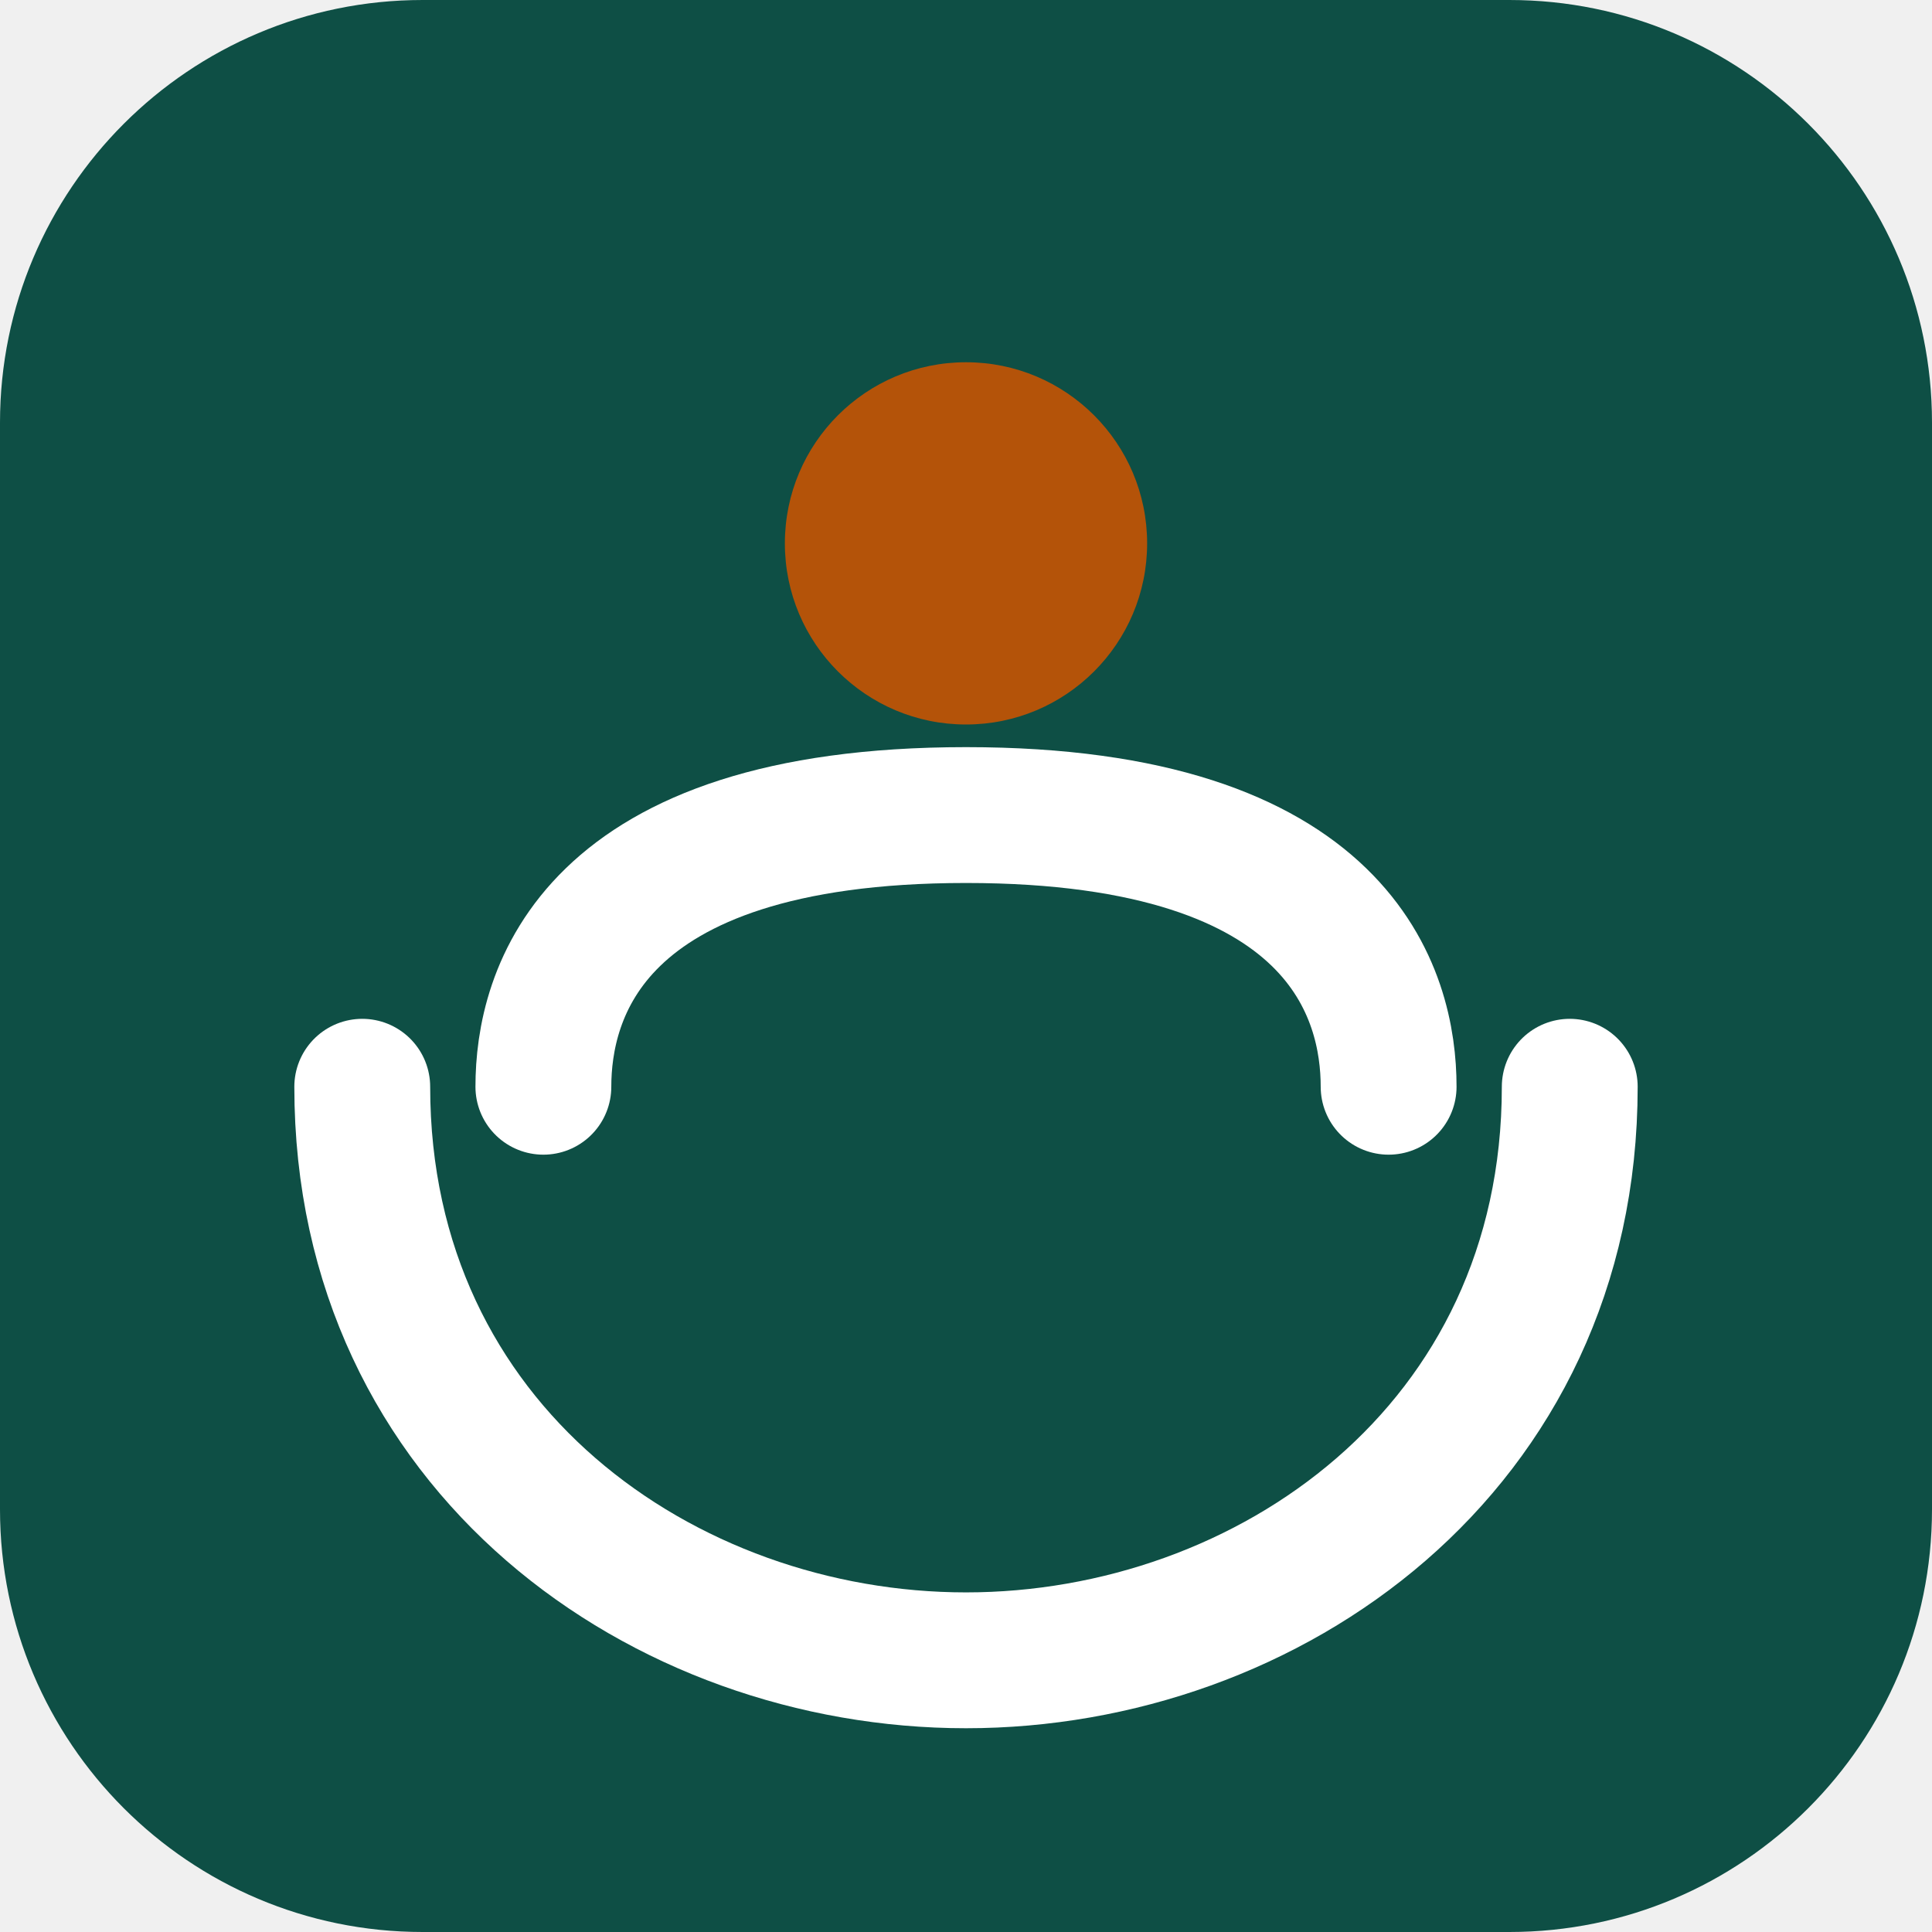
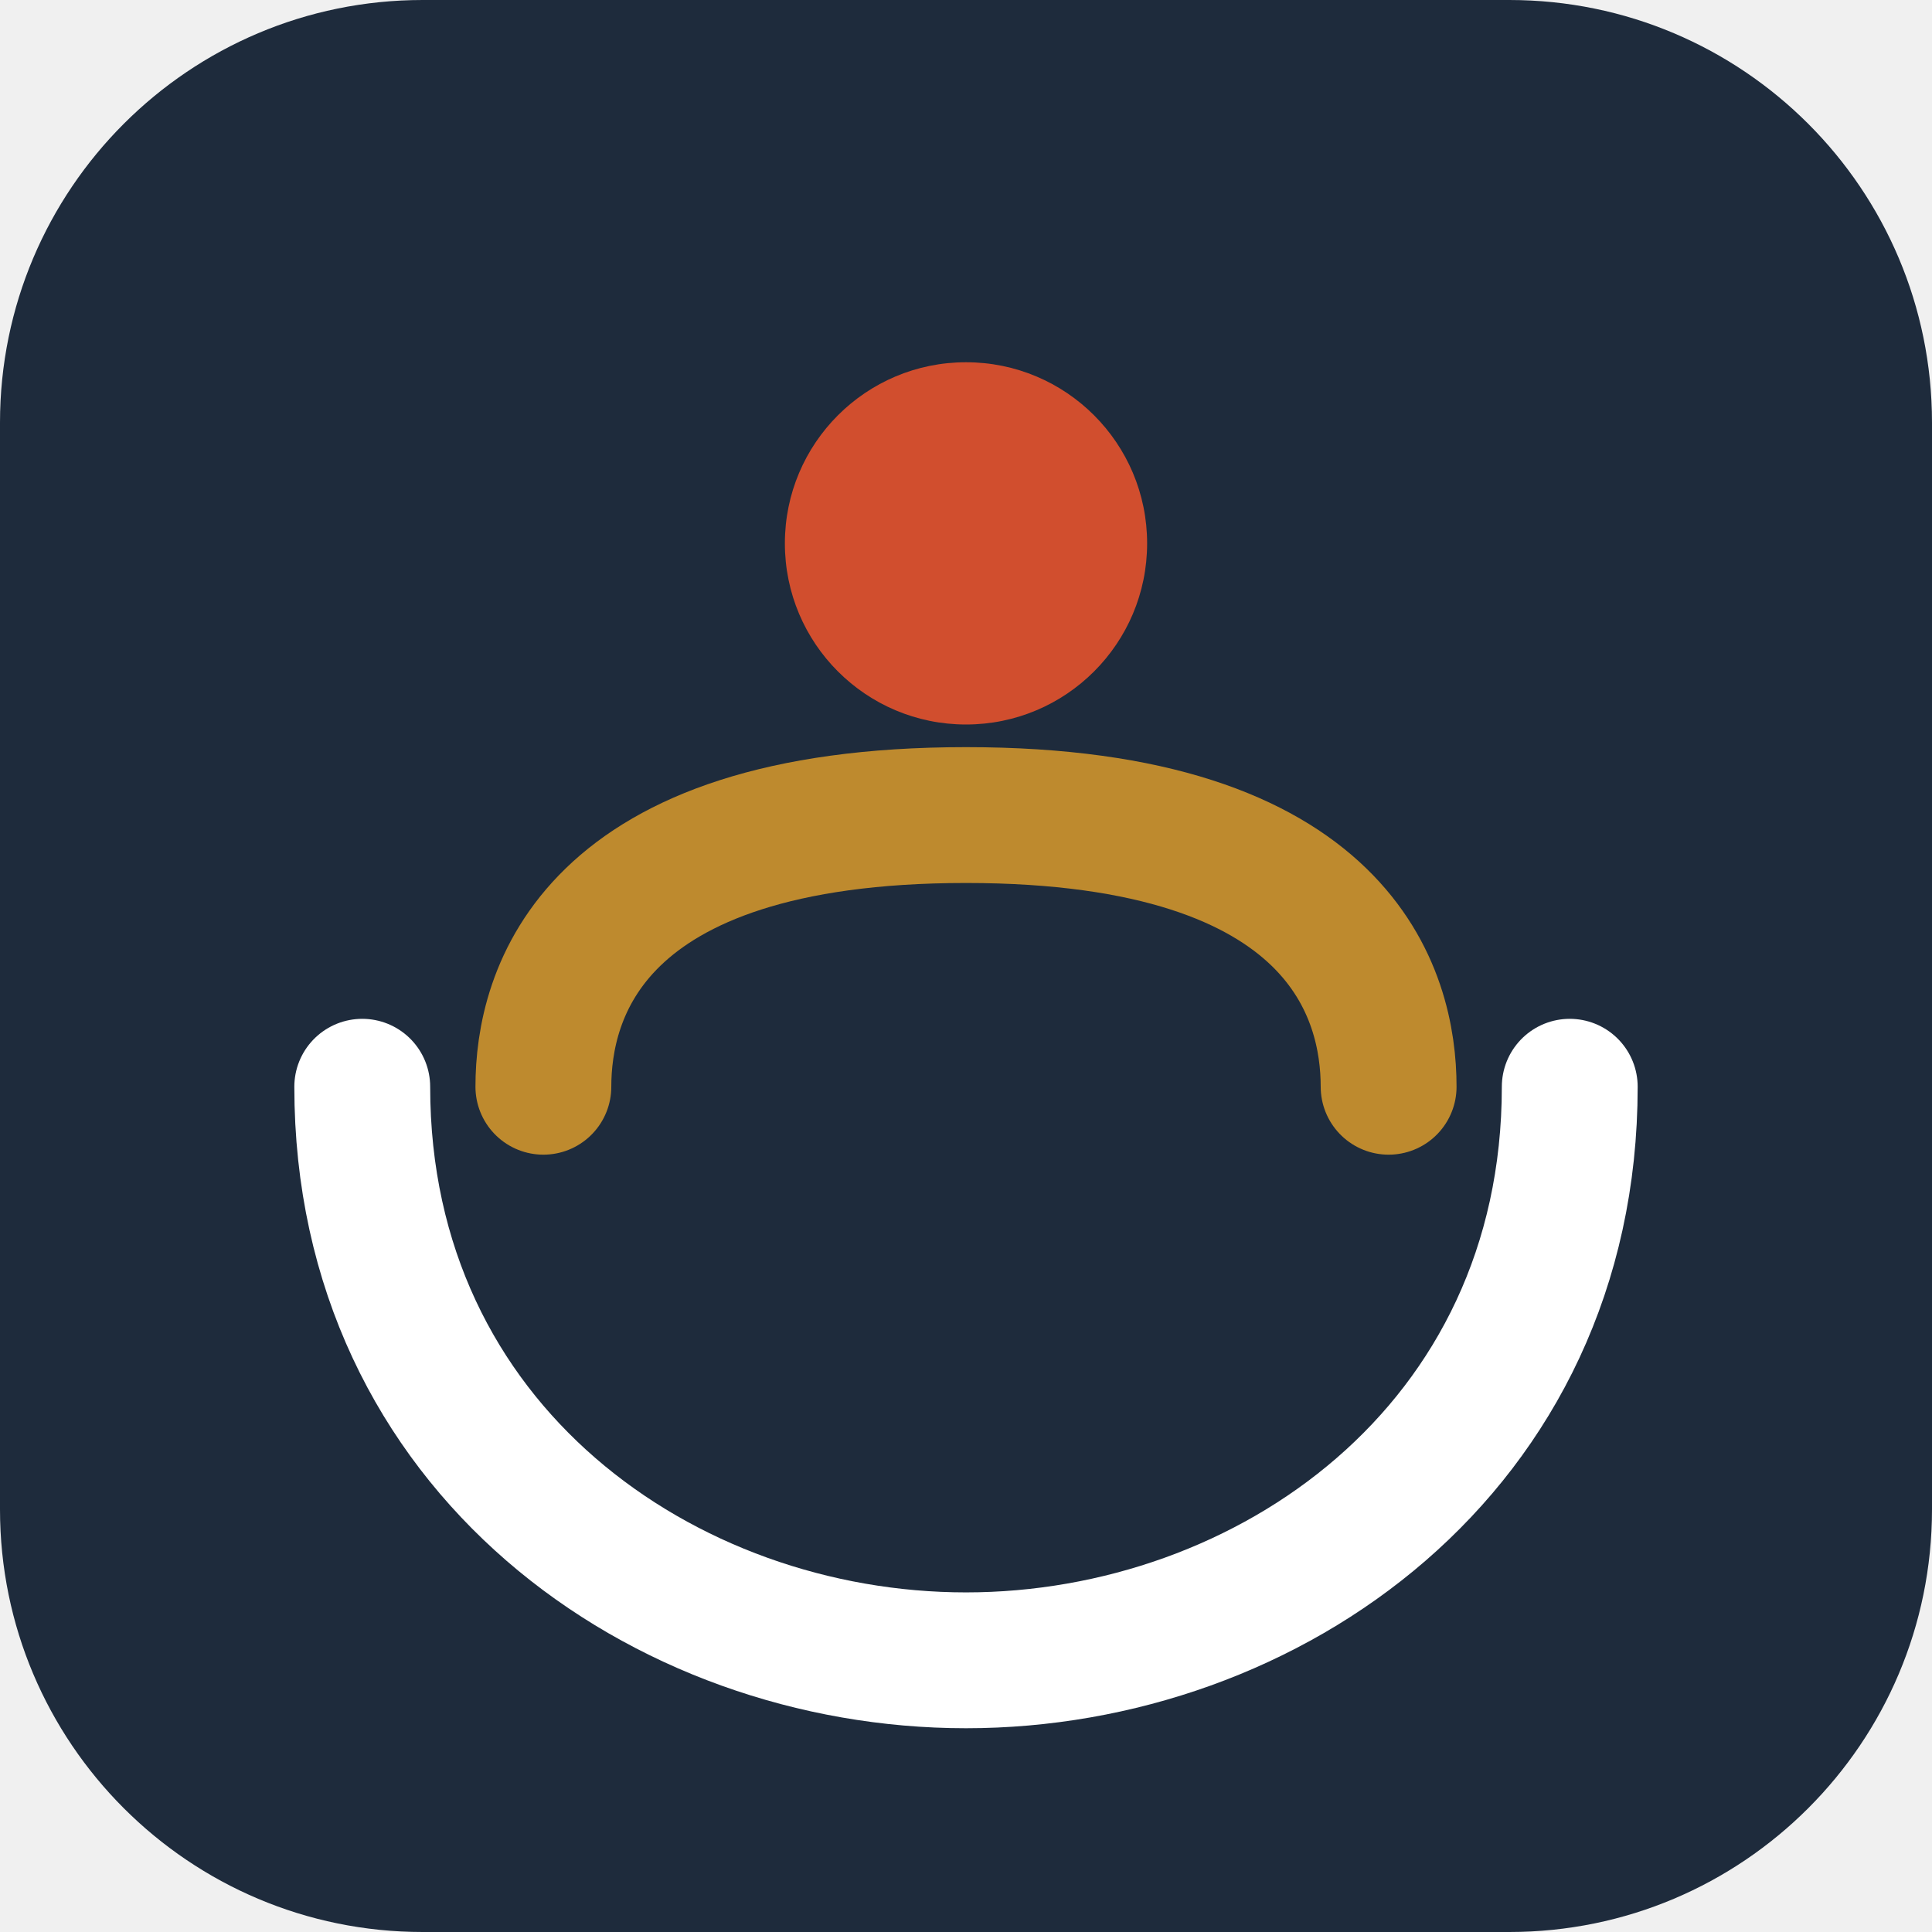
<svg xmlns="http://www.w3.org/2000/svg" viewBox="0 0 64 64" width="64" height="64">
-   <rect width="64" height="64" rx="14" fill="#0E4F45" />
+   <rect width="64" height="64" rx="14" fill="#1E2B3C" />
  <path d="M12 36c0 12 10 19 20 19s20-7 20-19" stroke="#FFFFFF" stroke-width="4.5" stroke-linecap="round" fill="none" />
-   <path d="M18 36c0-3 1.5-9 14-9s14 6 14 9" stroke="#FFFFFF" stroke-width="4.5" stroke-linecap="round" fill="none" />
-   <circle cx="32" cy="18" r="6" fill="#B45309" />
+   <path d="M18 36c0-3 1.5-9 14-9s14 6 14 9" stroke="#BE8A2E" stroke-width="4.5" stroke-linecap="round" fill="none" />
+   <circle cx="32" cy="18" r="6" fill="#D14E2E" />
</svg>
